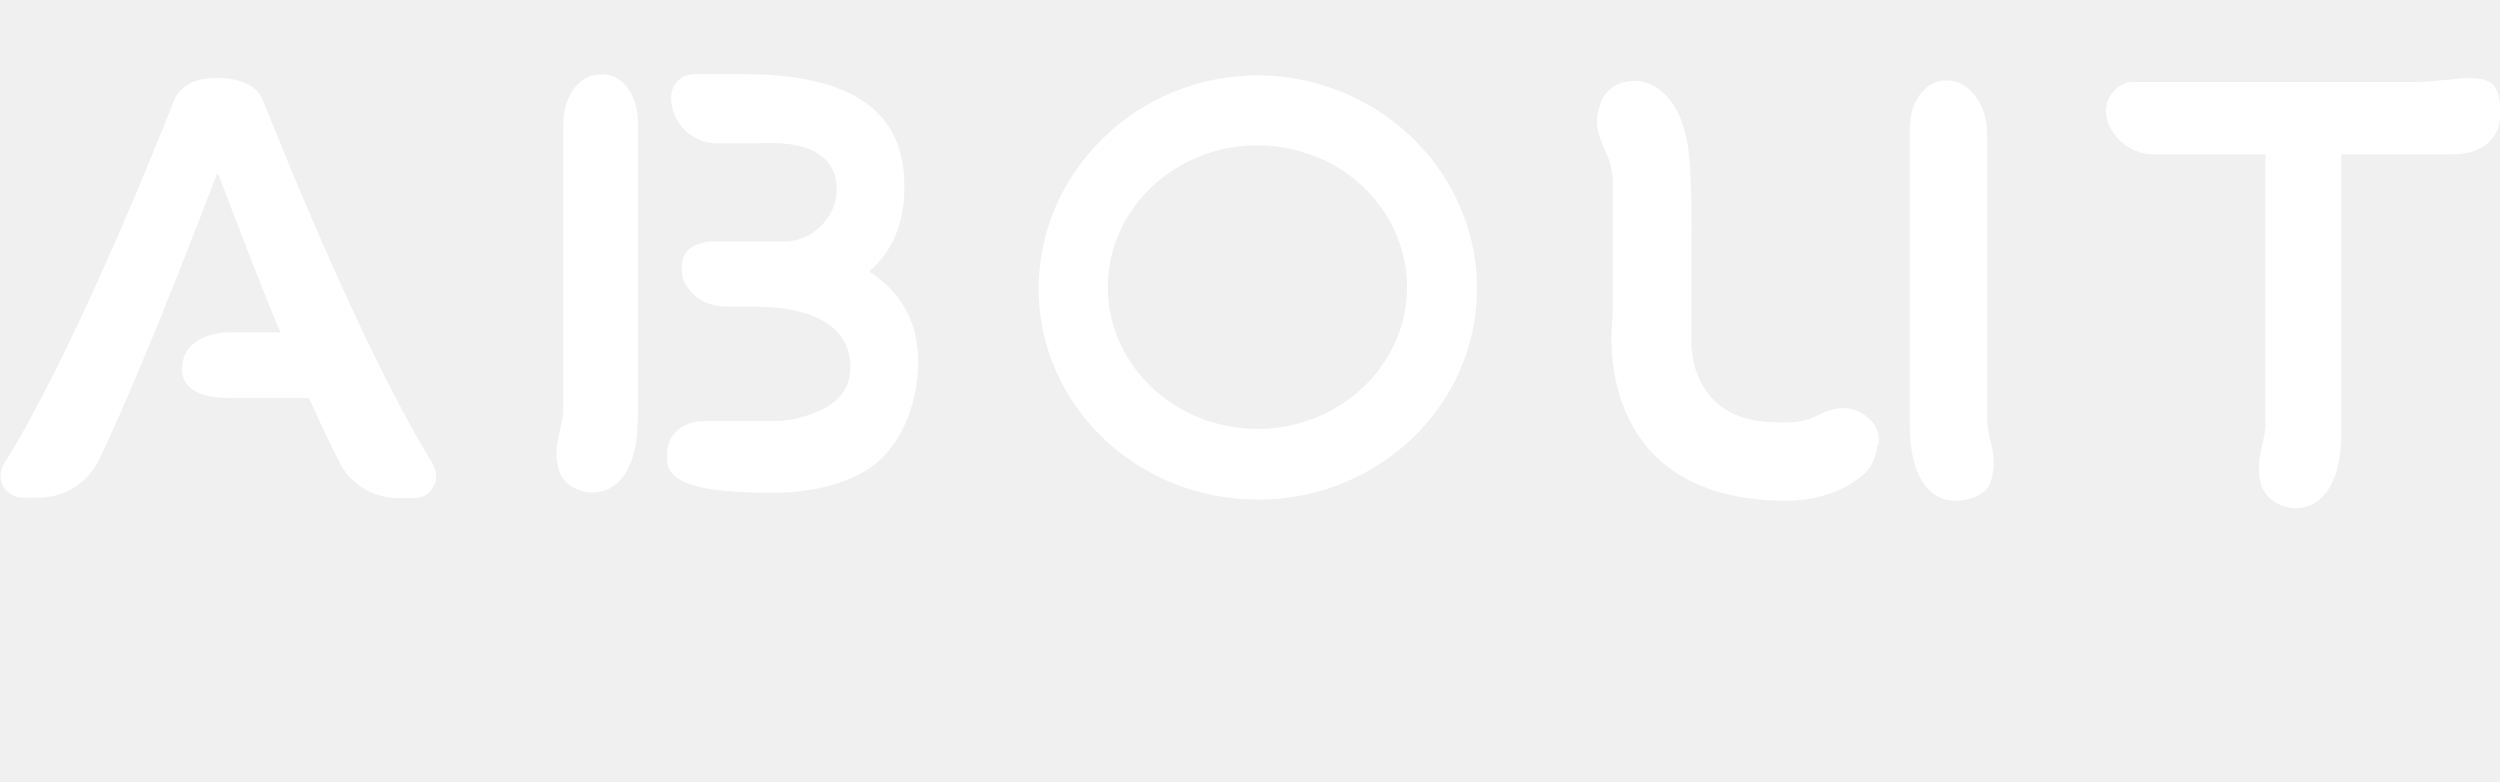
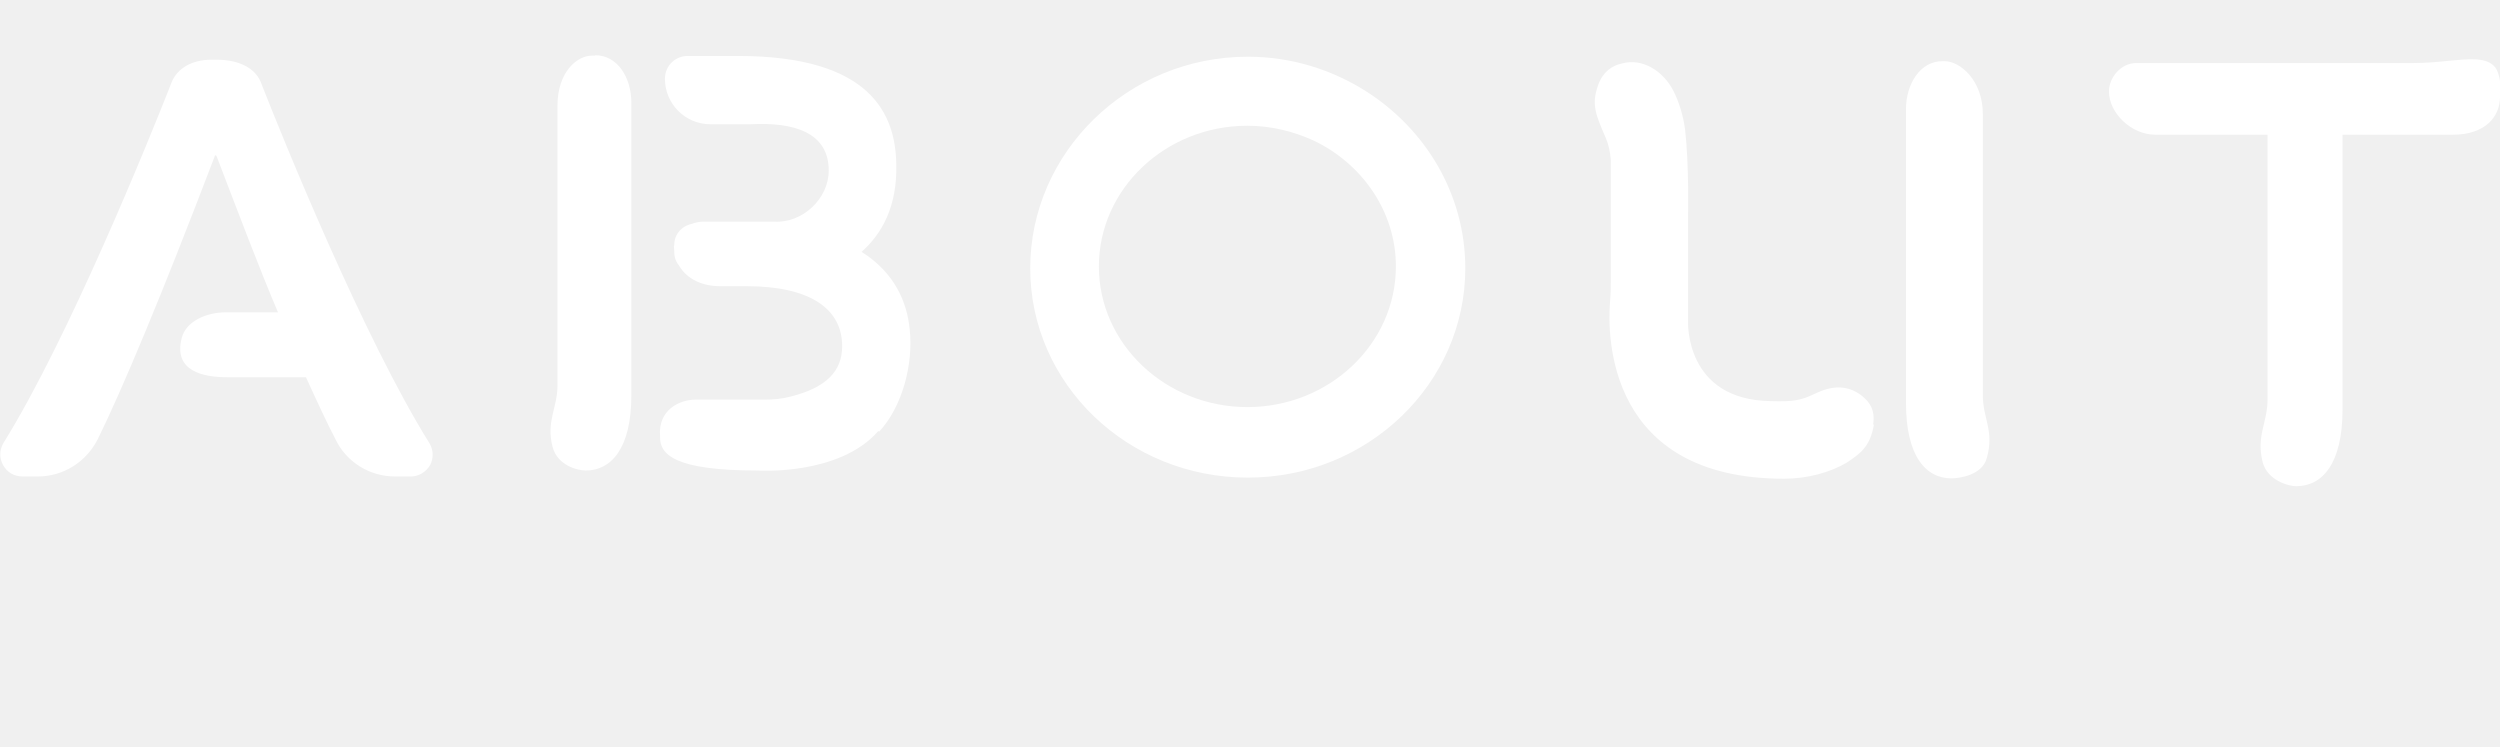
- <svg xmlns="http://www.w3.org/2000/svg" id="Layer_1" version="1.1" viewBox="0 0 64 20">
+ <svg xmlns="http://www.w3.org/2000/svg" id="Layer_1" version="1.1" viewBox="0 0 67 20">
  <defs>
    <style>
      .st0 {
        fill: #fff;
      }
    </style>
  </defs>
-   <path class="st0" d="M11.08,11.9c.11.17.11.39.02.56-.11.19-.29.29-.5.29h-.4c-.67,0-1.26-.37-1.53-.96-.22-.42-.47-.95-.76-1.6h-2.03c-.62,0-1.4-.16-1.18-1.01.11-.42.62-.67,1.15-.67h1.33c-.45-1.05-1.01-2.53-1.58-4.02-.02-.05-.05-.05-.06,0-1.38,3.61-2.39,6.01-3.01,7.29-.29.59-.88.96-1.55.96h-.39c-.22,0-.4-.11-.51-.29-.09-.19-.09-.39.02-.57,1.69-2.7,3.77-7.81,4.36-9.32.14-.33.5-.56,1.02-.56h.12c.6,0,.99.23,1.13.56.59,1.5,2.67,6.62,4.36,9.33Z" />
-   <path class="st0" d="M15.4,1.9c.57,0,.93.57.93,1.22v7.55c0,1.38-.53,1.94-1.18,1.94-.22,0-.73-.14-.85-.6-.17-.67.12-1.01.12-1.58V3.21c0-.88.51-1.3.9-1.3h.08ZM22.71,11.59c-1.01,1.16-3.12,1.02-3.12,1.02-2.14,0-2.53-.42-2.51-.88-.06-.68.51-.95.91-.95h1.78c.22,0,.45-.02.67-.08.93-.23,1.33-.67,1.33-1.3,0-.99-.87-1.55-2.46-1.55h-.68c-.46,0-.85-.19-1.05-.53-.12-.16-.12-.29-.12-.39,0-.05-.02-.11,0-.15,0-.26.19-.48.45-.54.08-.03.19-.06.29-.06h1.81c.73.05,1.41-.59,1.41-1.32,0-.99-.91-1.26-2.02-1.19h-1.04c-.65,0-1.18-.53-1.18-1.18,0-.33.26-.59.59-.59h1.3c3.44,0,4.06,1.52,4.08,2.79.03,1.1-.37,1.8-.9,2.26.85.54,1.18,1.3,1.24,2,.09.88-.19,1.98-.79,2.64Z" />
-   <path class="st0" d="M37.81,7.39c0,2.98-2.51,5.4-5.61,5.4s-5.61-2.42-5.61-5.4,2.51-5.46,5.61-5.46c1.12,0,2.15.33,3.04.88,1.55.98,2.57,2.67,2.57,4.57ZM32.19,3.72c-2.11,0-3.83,1.63-3.83,3.63s1.72,3.63,3.83,3.63,3.83-1.63,3.83-3.63c0-1.43-.88-2.67-2.14-3.26-.51-.23-1.09-.37-1.69-.37Z" />
-   <path class="st0" d="M48.06,11.42c-.09.59-.37.76-.7.98-.42.25-1.01.42-1.61.42-4.54,0-4.56-3.66-4.48-4.57.02-.22.02-.42.02-.64v-3.01c-.02-.22-.06-.4-.12-.56-.26-.6-.39-.87-.2-1.38.12-.34.36-.5.62-.56.54-.14,1.05.2,1.32.7.16.29.26.65.31,1.01.11.91.08,2.23.08,2.23v2.71s-.09,2.03,2.14,2.06c.6.02.79-.03,1.12-.19.12-.05.74-.42,1.3.11.22.2.26.43.22.68ZM49.89,2.06c.39,0,.98.48.98,1.36v7.26c0,.59.29.91.11,1.6-.11.45-.7.54-.91.54-.65,0-1.18-.56-1.18-1.95V3.3c0-.67.37-1.24.93-1.24h.08Z" />
-   <path class="st0" d="M64,2.85v.12c0,.5-.37.98-1.21.98h-2.85v7.08c0,1.41-.53,1.98-1.19,1.98-.22,0-.74-.15-.87-.62-.17-.68.12-1.02.12-1.61V3.95h-2.9c-.62,0-1.19-.56-1.19-1.12,0-.36.31-.73.7-.73h7.12c.34,0,.65-.03.93-.06.51-.05.93-.09,1.16.12.12.11.19.39.19.68Z" />
+   <path class="st0" d="M11.51,11.88c.11.18.11.4.02.58-.11.19-.31.31-.52.31h-.42c-.69,0-1.31-.39-1.6-1-.23-.44-.48-.98-.79-1.66h-2.11c-.64,0-1.45-.16-1.22-1.05.11-.44.64-.69,1.19-.69h1.39c-.47-1.1-1.05-2.63-1.64-4.17-.02-.05-.05-.05-.06,0-1.43,3.75-2.48,6.25-3.13,7.57-.31.61-.92,1-1.61,1h-.4c-.23,0-.42-.11-.53-.31-.1-.19-.1-.4.02-.6C1.84,9.06,4,3.74,4.61,2.18c.15-.34.52-.58,1.06-.58h.13c.63,0,1.03.24,1.18.58.61,1.56,2.77,6.88,4.53,9.7Z" />
+   <path class="st0" d="M15.95,1.48c.6,0,.97.6.97,1.27v7.85c0,1.43-.55,2.01-1.22,2.01-.23,0-.76-.14-.89-.63-.18-.69.13-1.05.13-1.64V2.84c0-.92.53-1.35.93-1.35h.08ZM23.54,11.55c-1.05,1.21-3.24,1.06-3.24,1.06-2.22,0-2.63-.43-2.61-.92-.06-.71.53-.98.95-.98h1.85c.23,0,.47-.02.69-.08.97-.24,1.39-.69,1.39-1.35,0-1.03-.9-1.61-2.56-1.61h-.71c-.48,0-.89-.19-1.1-.55-.13-.16-.13-.31-.13-.4,0-.05-.02-.11,0-.16,0-.27.19-.5.47-.56.08-.03.19-.06.31-.06h1.89c.76.05,1.47-.61,1.47-1.37,0-1.03-.95-1.3-2.09-1.24h-1.08c-.68,0-1.22-.55-1.22-1.22,0-.34.27-.61.61-.61h1.35c3.58,0,4.22,1.58,4.24,2.9.03,1.14-.39,1.87-.93,2.35.89.56,1.22,1.35,1.29,2.08.1.92-.19,2.06-.82,2.74Z" />
+   <path class="st0" d="M39.27,7.19c0,3.09-2.61,5.61-5.83,5.61s-5.83-2.51-5.83-5.61,2.61-5.67,5.83-5.67c1.16,0,2.24.34,3.16.92,1.61,1.02,2.67,2.77,2.67,4.75ZM33.43,3.37c-2.19,0-3.98,1.69-3.98,3.77s1.79,3.77,3.98,3.77,3.98-1.69,3.98-3.77c0-1.48-.92-2.77-2.22-3.38-.53-.24-1.13-.39-1.76-.39Z" />
+   <path class="st0" d="M50.22,11.38c-.1.61-.39.79-.73,1.02-.44.26-1.05.43-1.68.43-4.72,0-4.74-3.8-4.66-4.75.02-.23.02-.44.02-.66v-3.13c-.02-.23-.06-.42-.13-.58-.27-.63-.4-.9-.21-1.43.13-.36.37-.52.64-.58.56-.15,1.1.21,1.37.72.16.31.27.68.32,1.05.11.95.08,2.32.08,2.32v2.82s-.1,2.11,2.22,2.14c.63.02.82-.03,1.16-.19.13-.05.77-.43,1.35.11.23.21.27.45.23.71ZM52.12,1.64c.4,0,1.02.5,1.02,1.42v7.54c0,.61.31.95.11,1.66-.11.47-.73.56-.95.56-.68,0-1.22-.58-1.22-2.03V2.93c0-.69.39-1.29.97-1.29h.08Z" />
+   <path class="st0" d="M67,2.47v.13c0,.52-.39,1.01-1.26,1.01h-2.96v7.36c0,1.47-.55,2.06-1.24,2.06-.22,0-.77-.16-.9-.64-.18-.71.13-1.06.13-1.68V3.61h-3.01c-.64,0-1.24-.58-1.24-1.16,0-.37.32-.76.73-.76h7.4c.36,0,.68-.03.97-.06.53-.05.97-.1,1.21.13.13.11.19.4.19.71Z" />
</svg>
